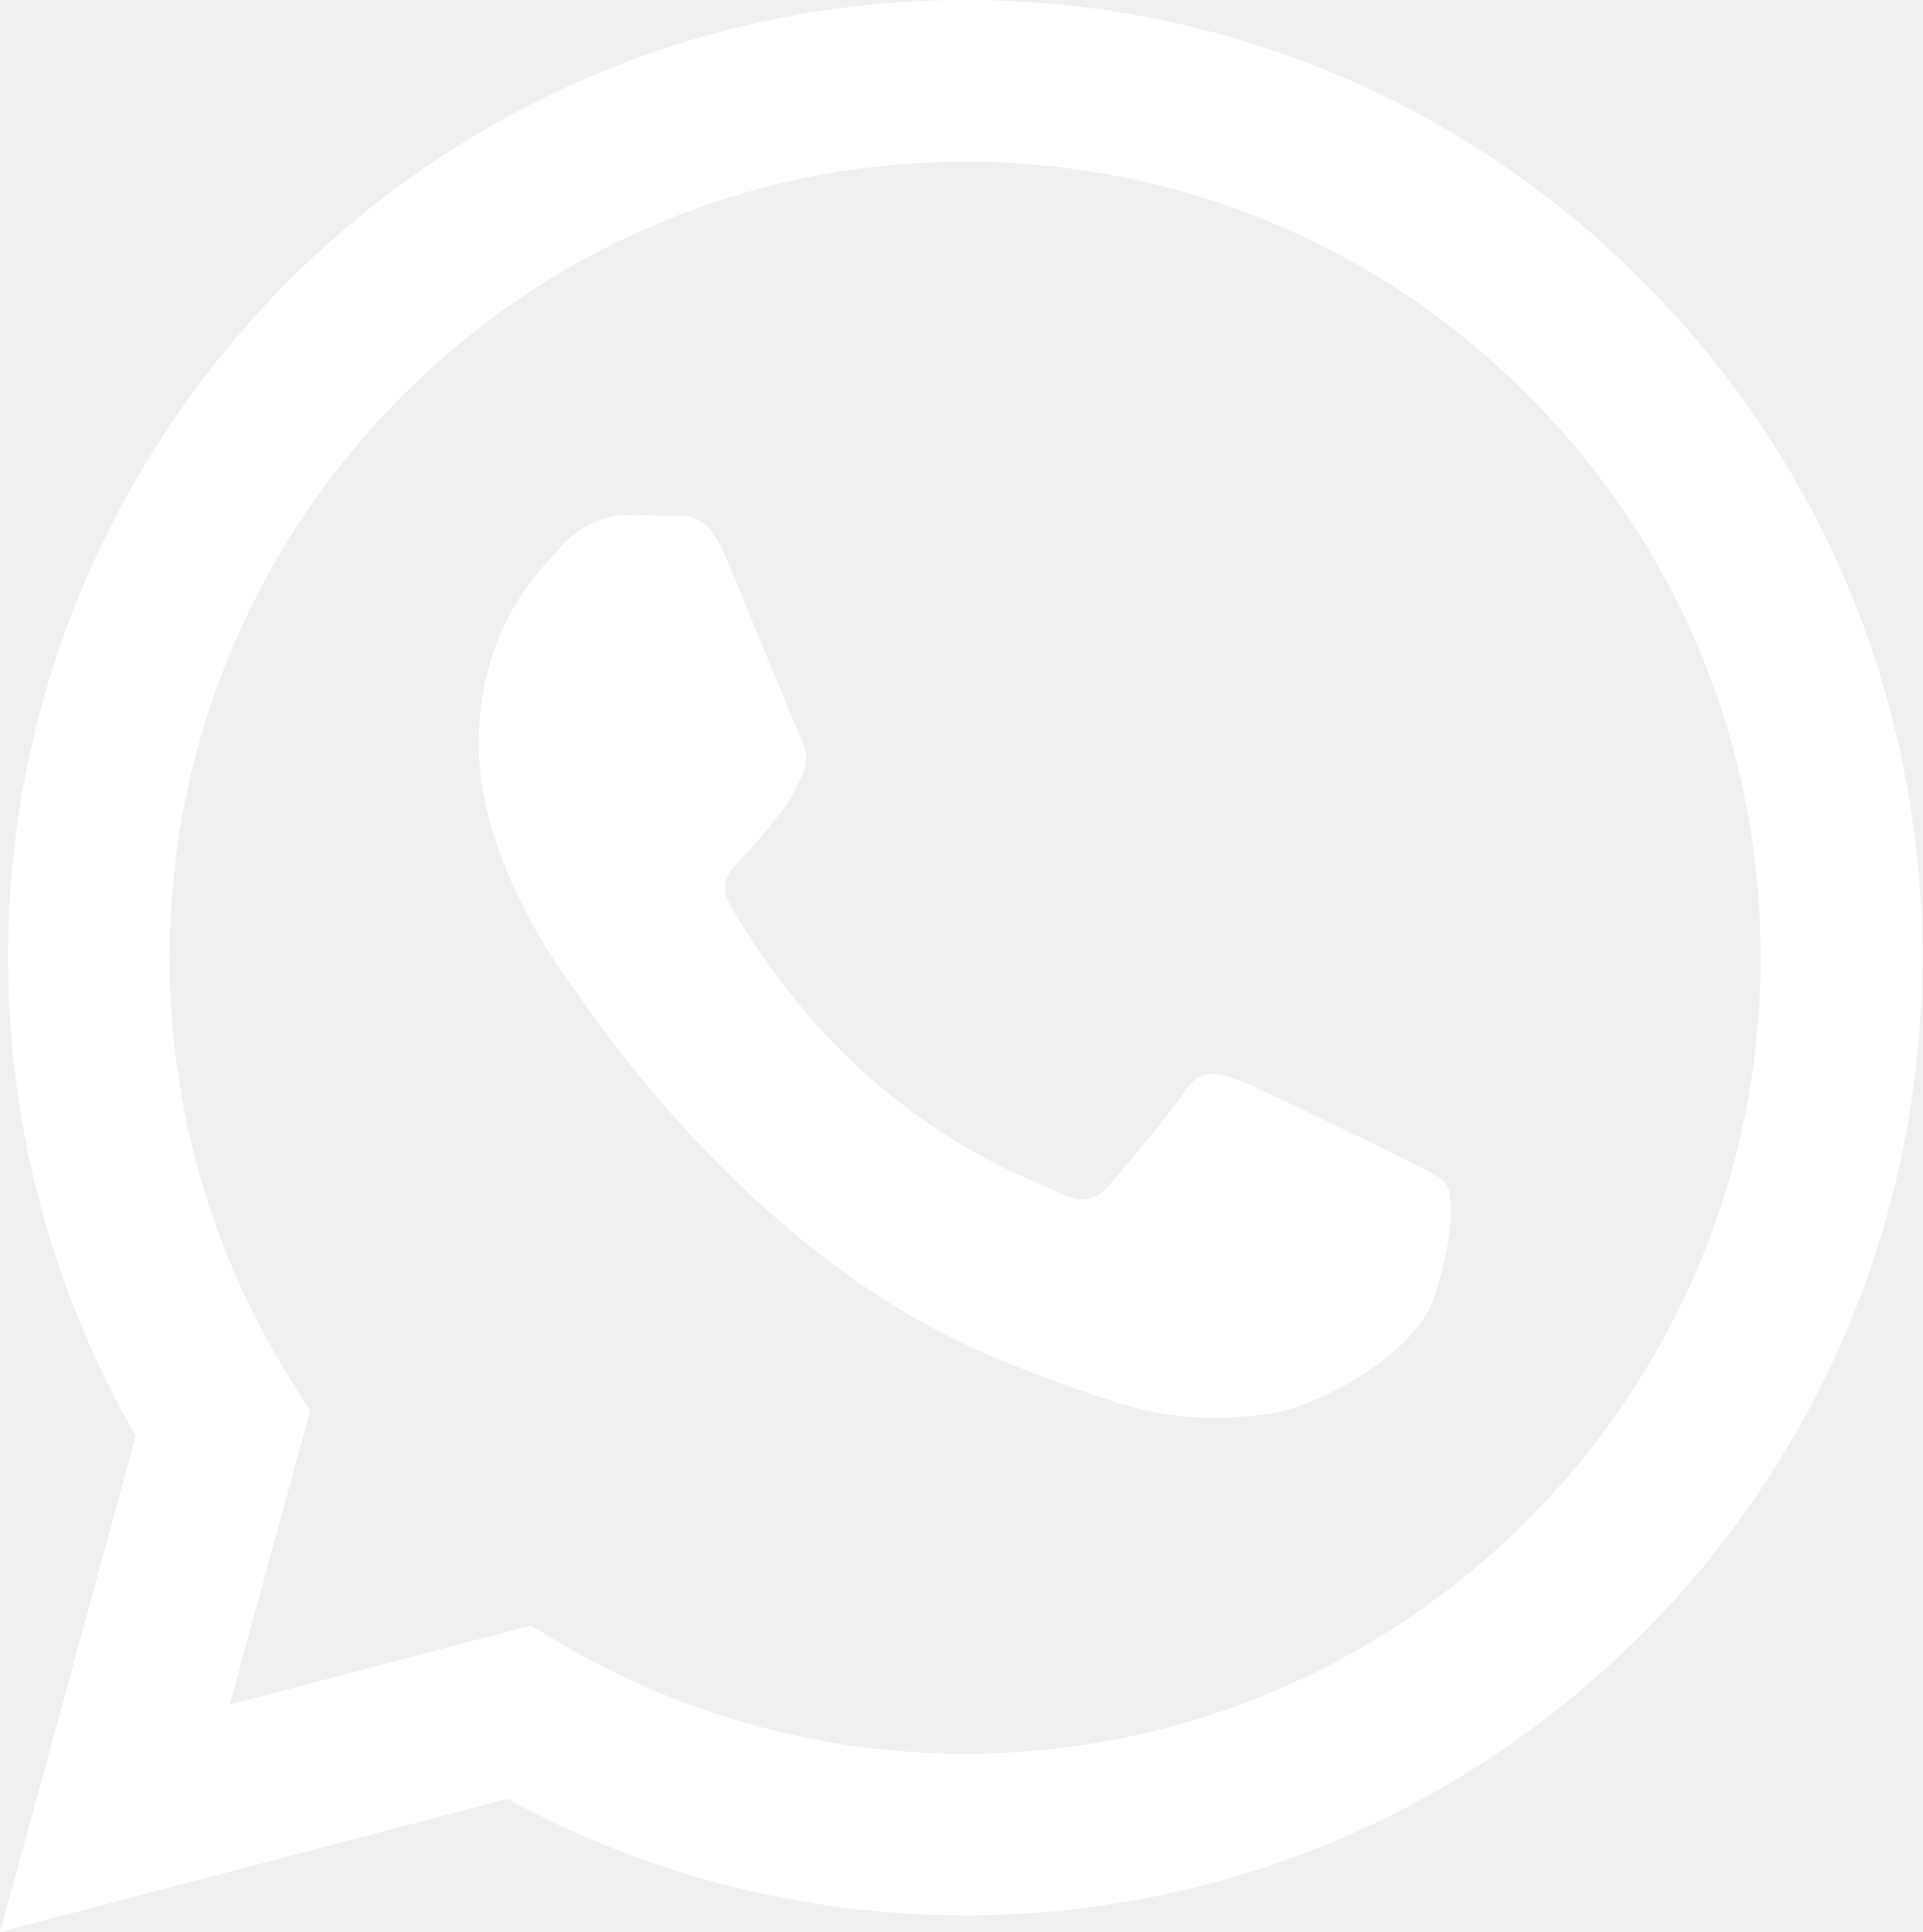
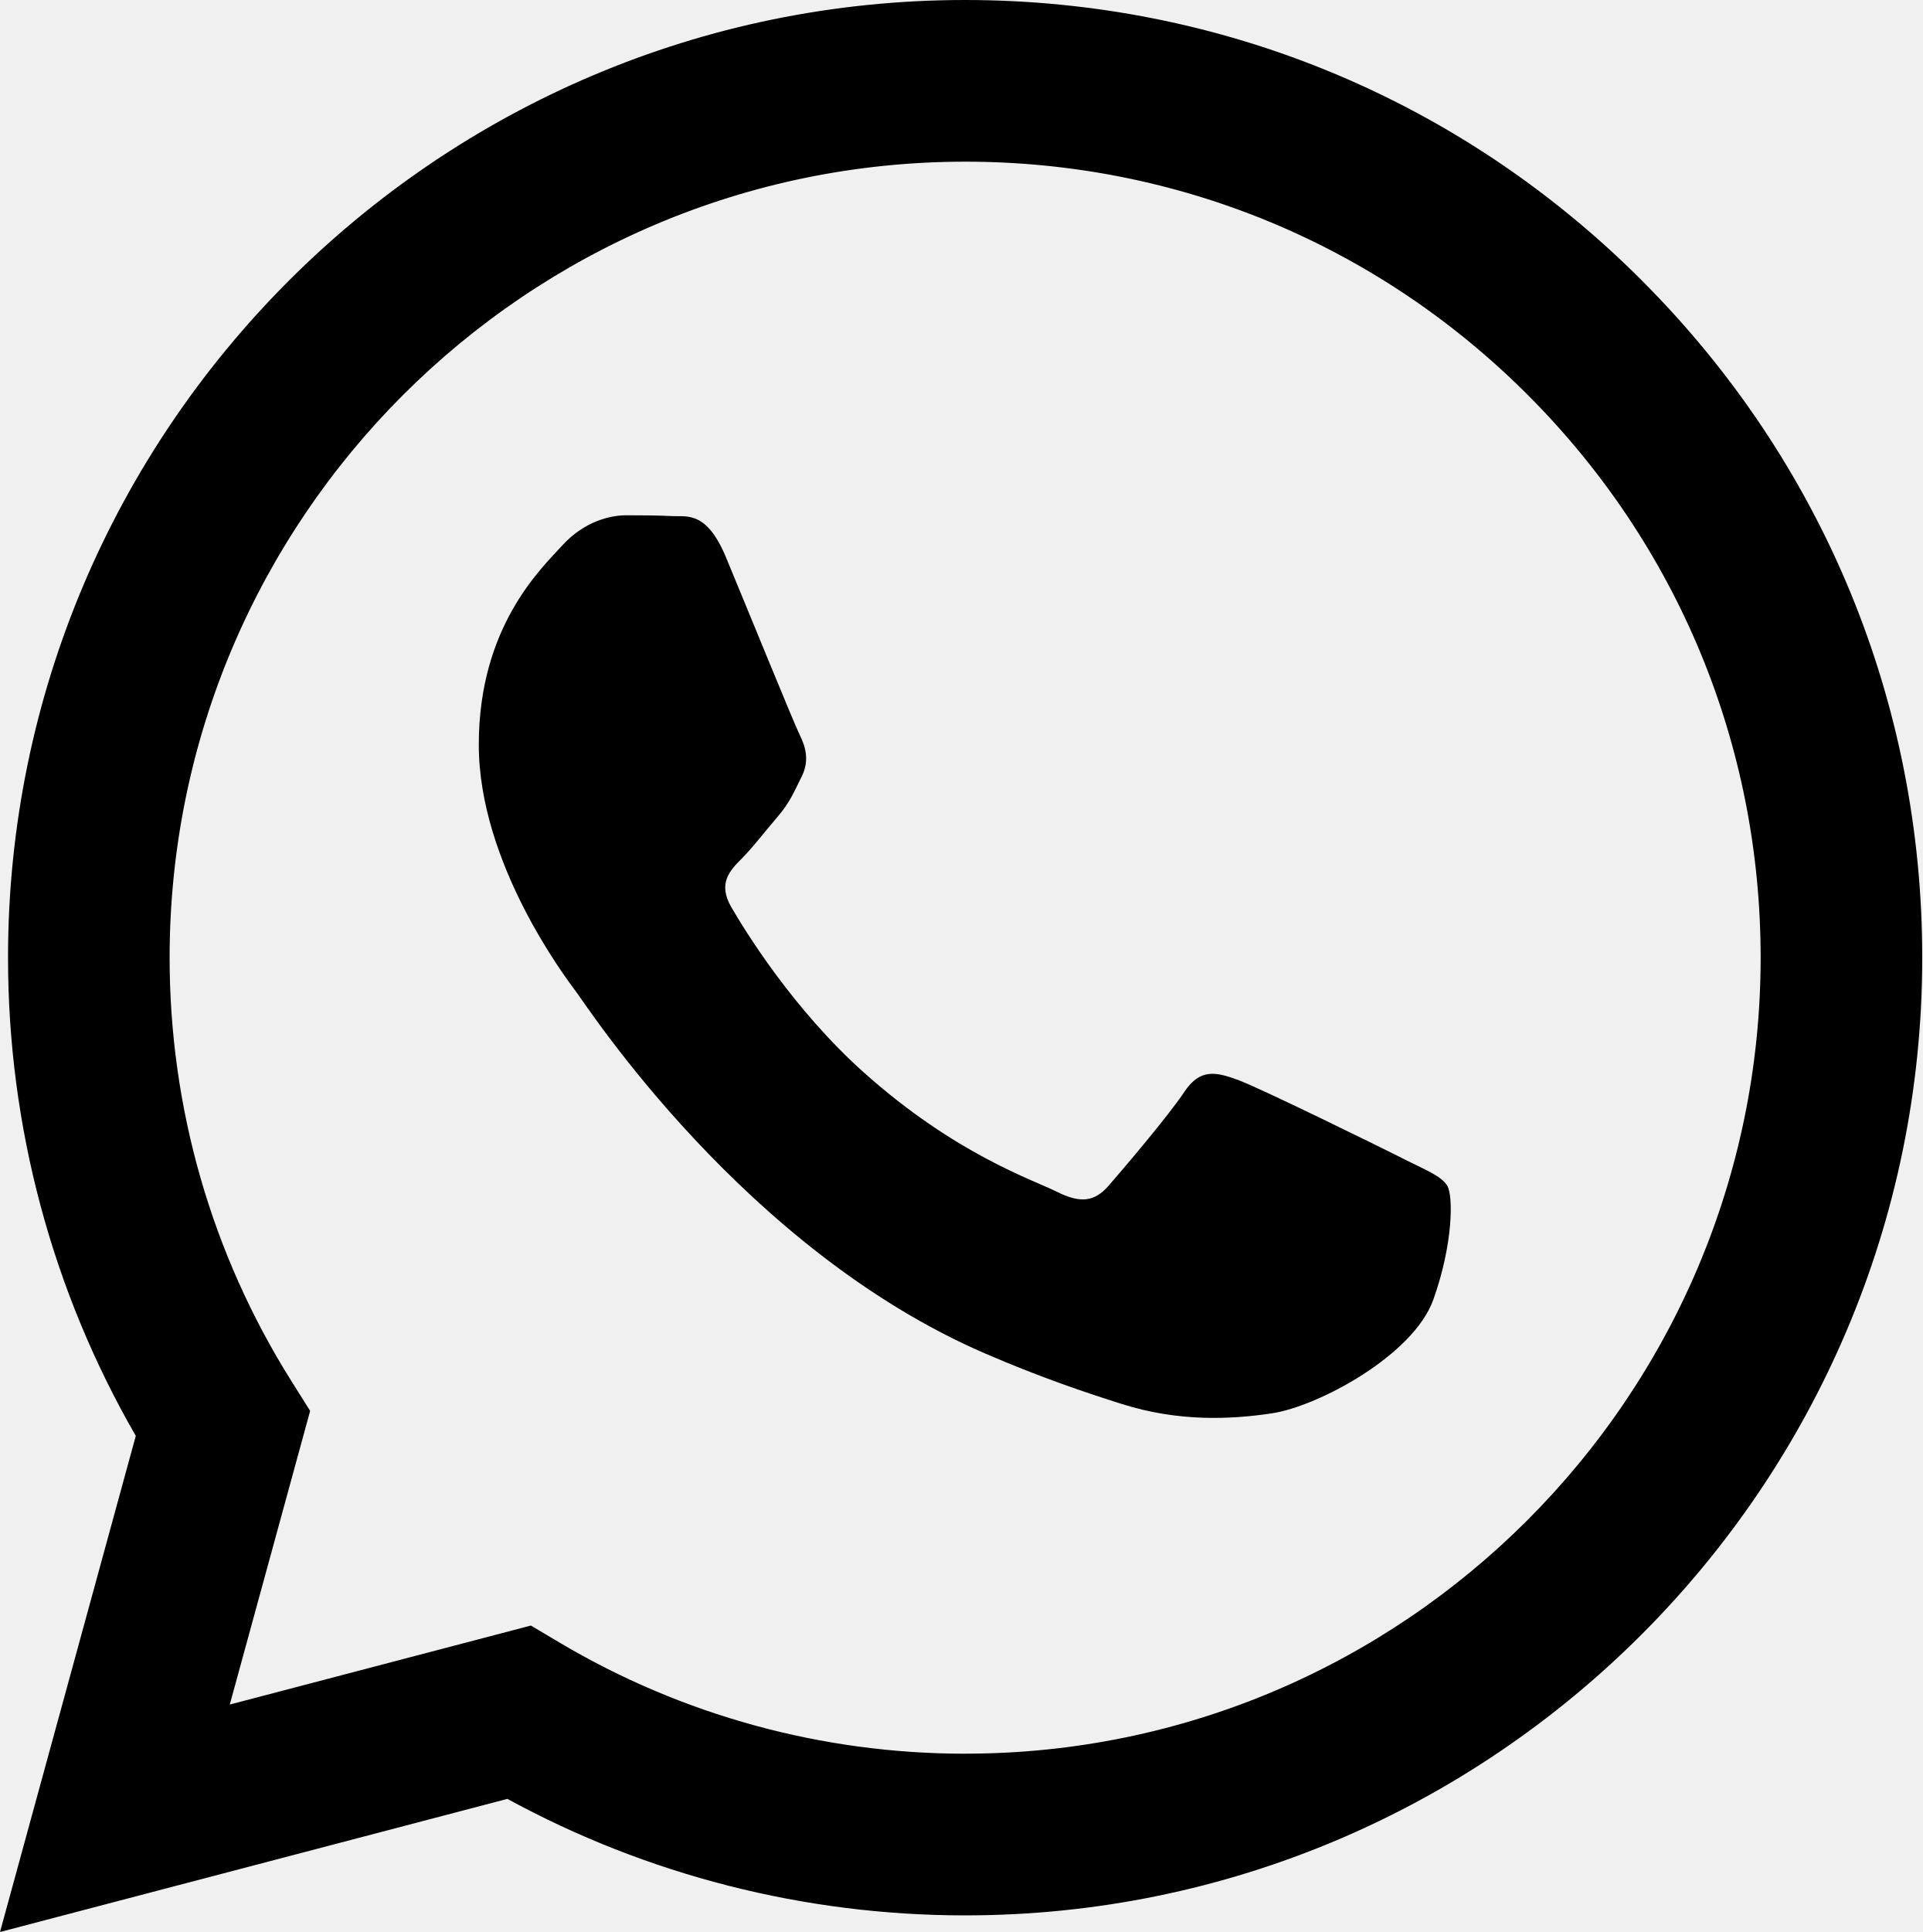
<svg xmlns="http://www.w3.org/2000/svg" shape-rendering="geometricPrecision" text-rendering="geometricPrecision" image-rendering="optimizeQuality" fill-rule="evenodd" clip-rule="evenodd" viewBox="0 0 510 512.459">
-   <path fill="white" d="M435.689 74.468C387.754 26.471 324 .025 256.071 0 116.098 0 2.18 113.906 2.131 253.916c-.024 44.758 11.677 88.445 33.898 126.946L0 512.459l134.617-35.311c37.087 20.238 78.85 30.891 121.345 30.903h.109c139.949 0 253.88-113.917 253.928-253.928.024-67.855-26.361-131.645-74.31-179.643v-.012zm-179.618 390.7h-.085c-37.868-.011-75.016-10.192-107.428-29.417l-7.707-4.577-79.886 20.953 21.32-77.889-5.017-7.987c-21.125-33.605-32.29-72.447-32.266-112.322.049-116.366 94.729-211.046 211.155-211.046 56.373.025 109.364 22.003 149.214 61.903 39.853 39.888 61.781 92.927 61.757 149.313-.05 116.377-94.728 211.058-211.057 211.058v.011zm115.768-158.067c-6.344-3.178-37.537-18.52-43.358-20.639-5.82-2.119-10.044-3.177-14.27 3.178-4.225 6.357-16.388 20.651-20.09 24.875-3.702 4.238-7.403 4.762-13.747 1.583-6.343-3.178-26.787-9.874-51.029-31.487-18.86-16.827-31.597-37.598-35.297-43.955-3.702-6.355-.39-9.789 2.775-12.943 2.849-2.848 6.344-7.414 9.522-11.116s4.225-6.355 6.343-10.581c2.12-4.238 1.06-7.937-.522-11.117-1.584-3.177-14.271-34.409-19.568-47.108-5.151-12.37-10.385-10.69-14.269-10.897-3.703-.183-7.927-.219-12.164-.219s-11.105 1.582-16.925 7.939c-5.82 6.354-22.209 21.709-22.209 52.927 0 31.22 22.733 61.405 25.911 65.642 3.177 4.237 44.745 68.318 108.389 95.812 15.135 6.538 26.957 10.446 36.175 13.368 15.196 4.834 29.027 4.153 39.96 2.52 12.19-1.825 37.54-15.353 42.824-30.172 5.283-14.818 5.283-27.529 3.701-30.172-1.582-2.641-5.819-4.237-12.163-7.414l.011-.024z" />
+   <path fill="black" d="M435.689 74.468C387.754 26.471 324 .025 256.071 0 116.098 0 2.18 113.906 2.131 253.916c-.024 44.758 11.677 88.445 33.898 126.946L0 512.459l134.617-35.311c37.087 20.238 78.85 30.891 121.345 30.903h.109c139.949 0 253.88-113.917 253.928-253.928.024-67.855-26.361-131.645-74.31-179.643v-.012zm-179.618 390.7h-.085c-37.868-.011-75.016-10.192-107.428-29.417l-7.707-4.577-79.886 20.953 21.32-77.889-5.017-7.987c-21.125-33.605-32.29-72.447-32.266-112.322.049-116.366 94.729-211.046 211.155-211.046 56.373.025 109.364 22.003 149.214 61.903 39.853 39.888 61.781 92.927 61.757 149.313-.05 116.377-94.728 211.058-211.057 211.058v.011zm115.768-158.067c-6.344-3.178-37.537-18.52-43.358-20.639-5.82-2.119-10.044-3.177-14.27 3.178-4.225 6.357-16.388 20.651-20.09 24.875-3.702 4.238-7.403 4.762-13.747 1.583-6.343-3.178-26.787-9.874-51.029-31.487-18.86-16.827-31.597-37.598-35.297-43.955-3.702-6.355-.39-9.789 2.775-12.943 2.849-2.848 6.344-7.414 9.522-11.116s4.225-6.355 6.343-10.581c2.12-4.238 1.06-7.937-.522-11.117-1.584-3.177-14.271-34.409-19.568-47.108-5.151-12.37-10.385-10.69-14.269-10.897-3.703-.183-7.927-.219-12.164-.219s-11.105 1.582-16.925 7.939c-5.82 6.354-22.209 21.709-22.209 52.927 0 31.22 22.733 61.405 25.911 65.642 3.177 4.237 44.745 68.318 108.389 95.812 15.135 6.538 26.957 10.446 36.175 13.368 15.196 4.834 29.027 4.153 39.96 2.52 12.19-1.825 37.54-15.353 42.824-30.172 5.283-14.818 5.283-27.529 3.701-30.172-1.582-2.641-5.819-4.237-12.163-7.414l.011-.024z" />
</svg>
